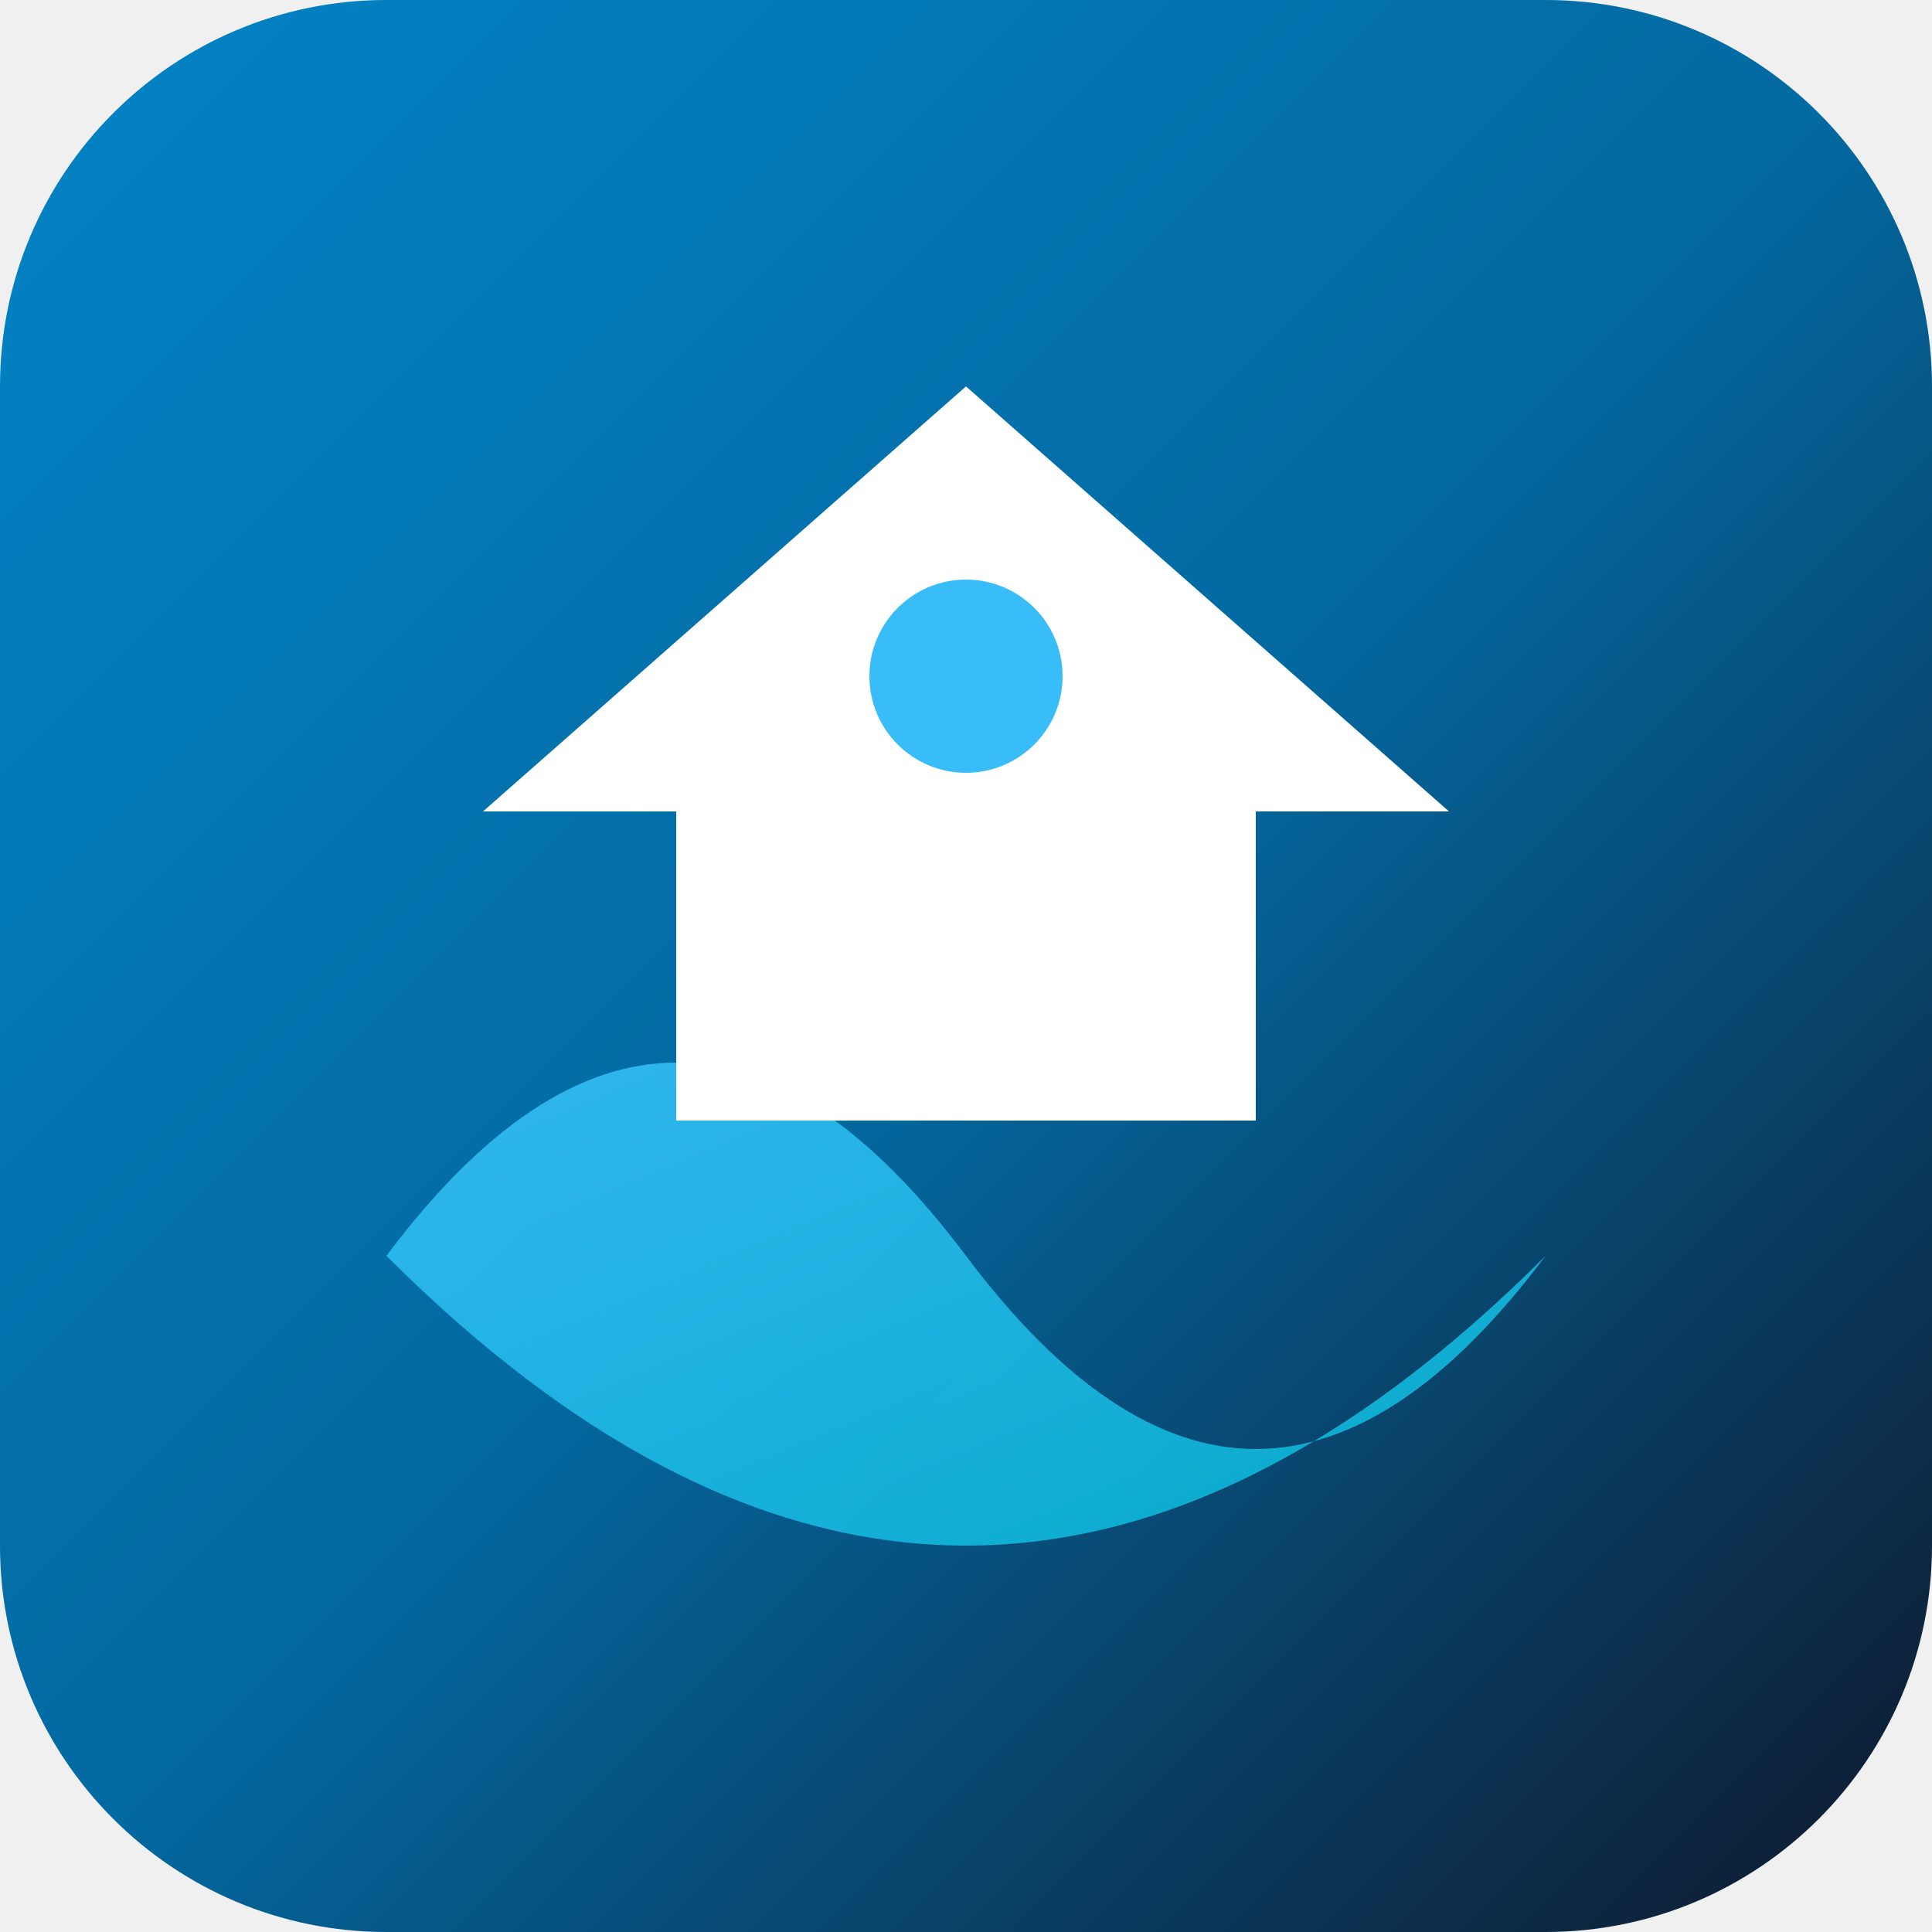
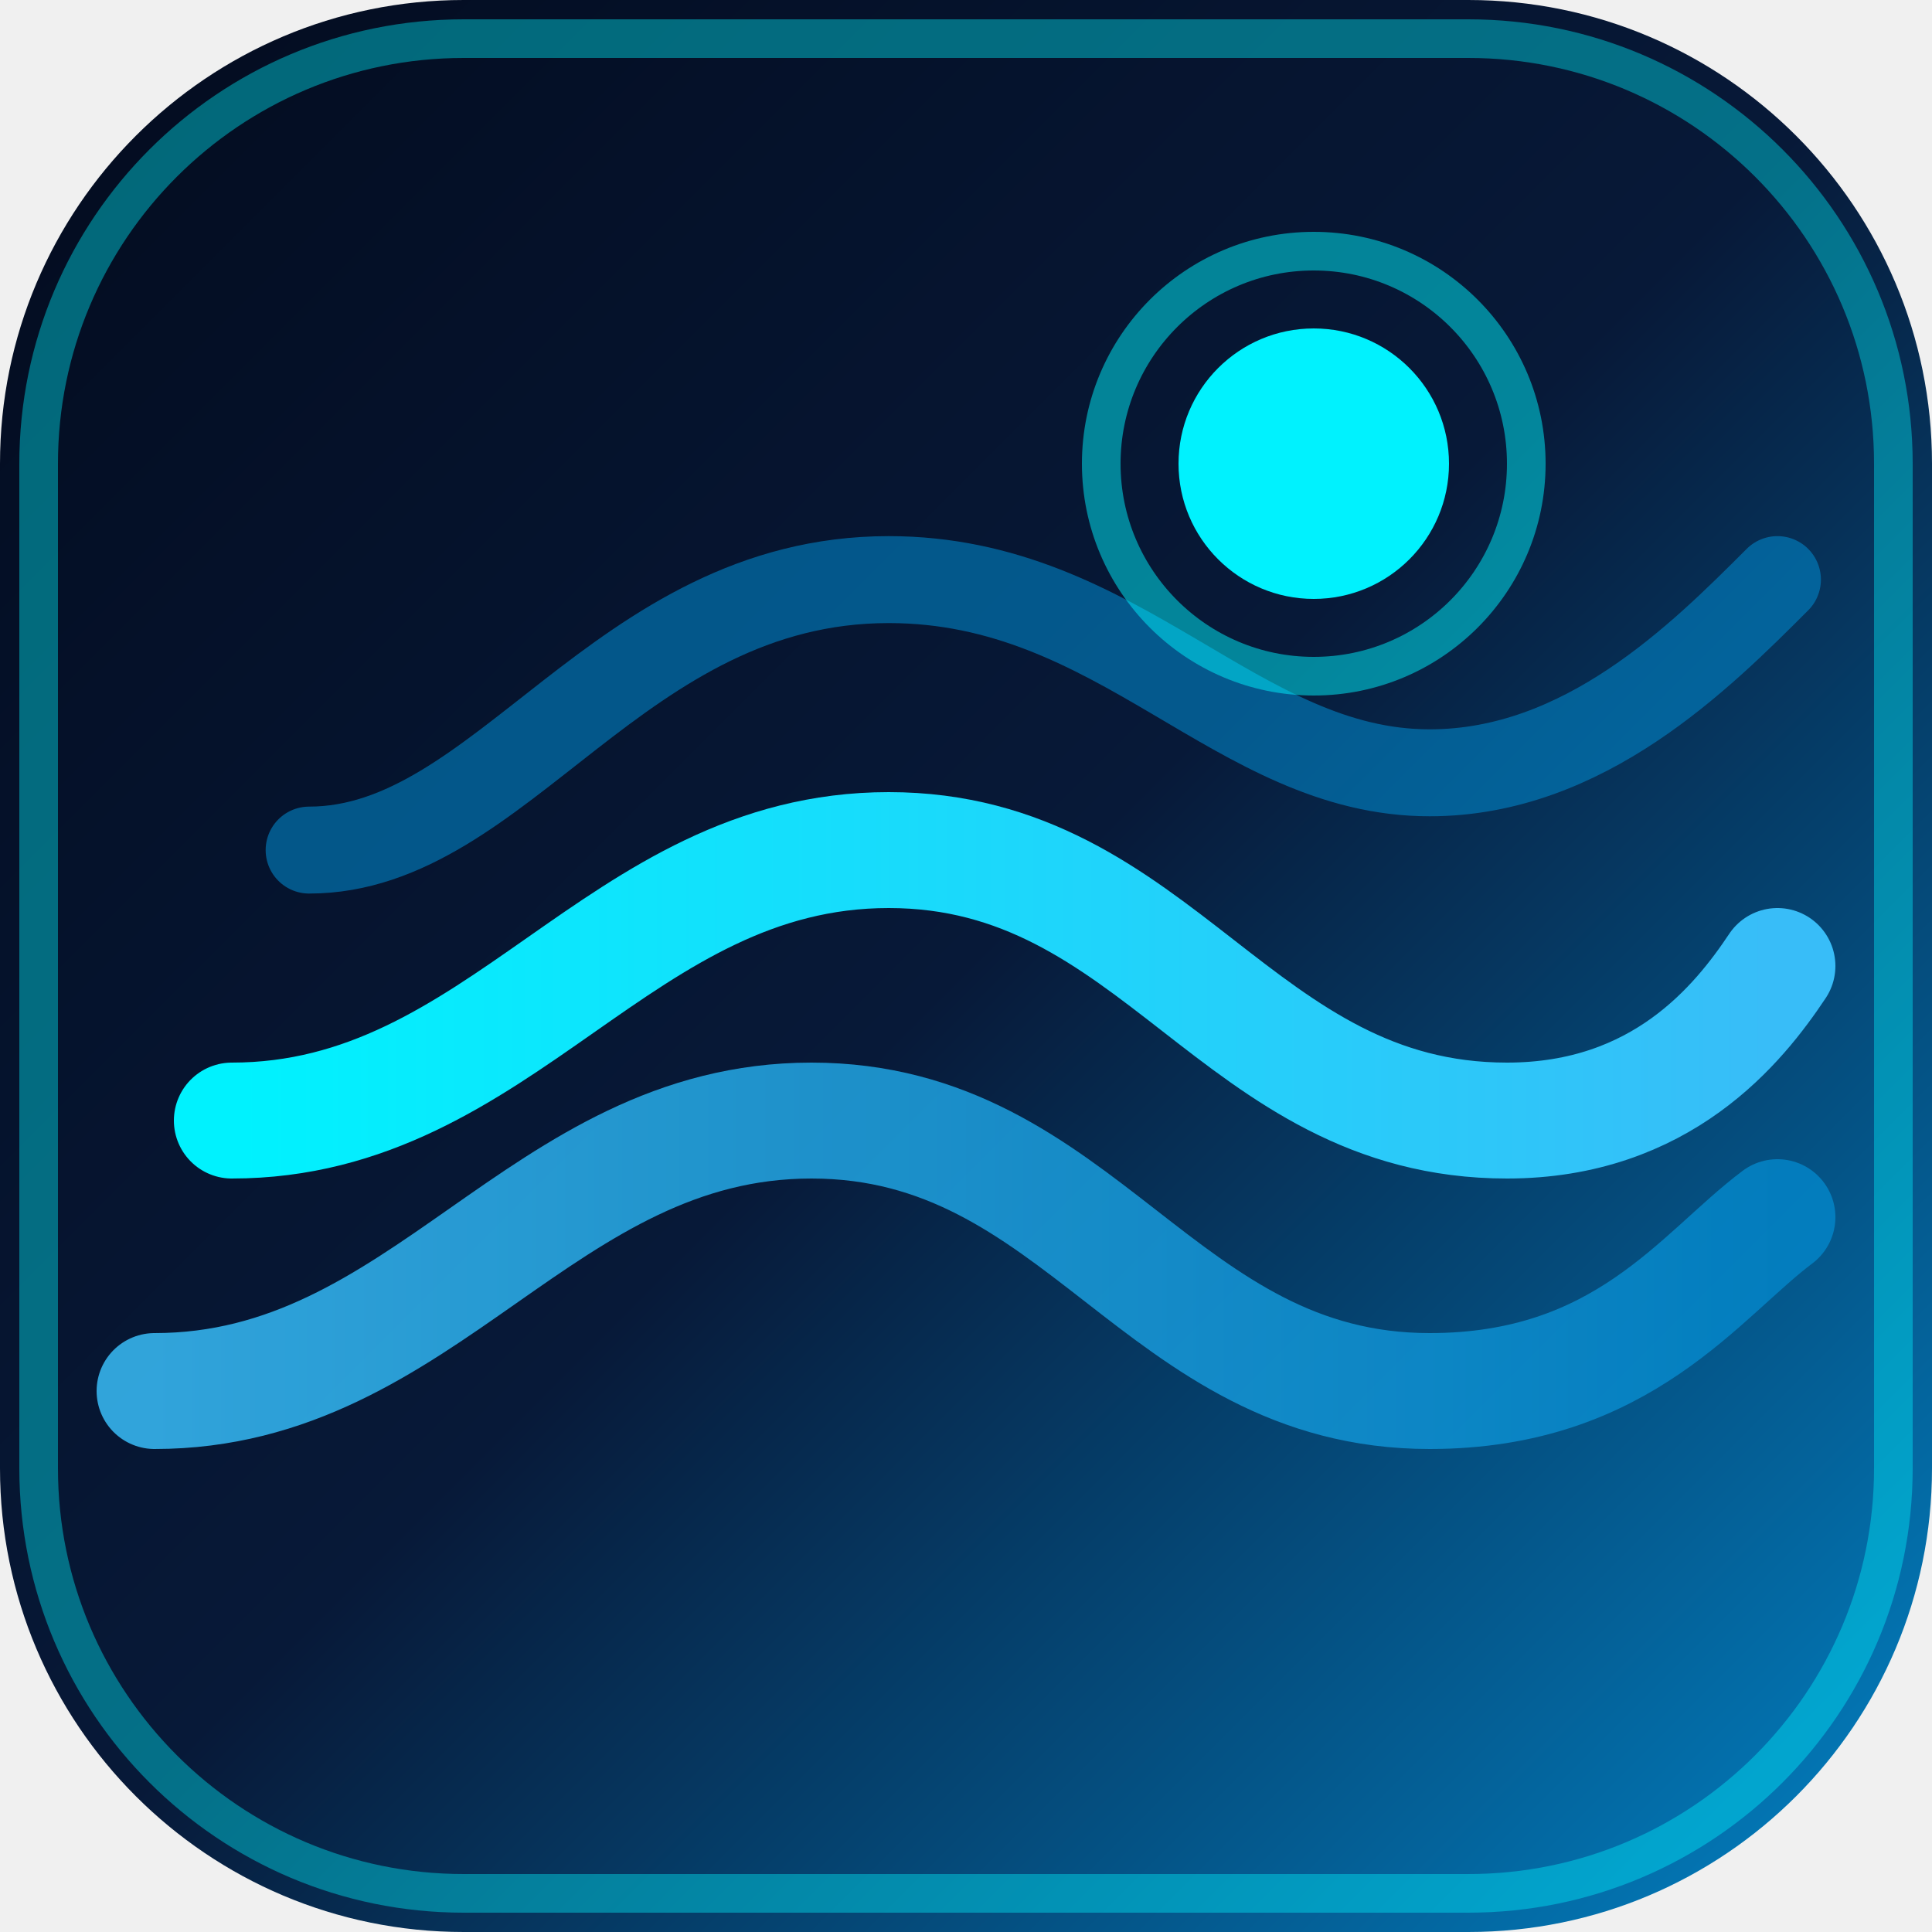
<svg xmlns="http://www.w3.org/2000/svg" viewBox="0 0 100 100" width="100" height="100">
  <defs>
-     <linearGradient id="grad" x1="0%" y1="0%" x2="100%" y2="100%">
-       <stop offset="0%" stop-color="#0284c7" />
-       <stop offset="50%" stop-color="#0369a1" />
-       <stop offset="100%" stop-color="#0f172a" />
+     <linearGradient id="bgGrad" x1="0%" y1="0%" x2="100%" y2="100%">
+       <stop offset="0%" stop-color="#030b1e" />
+       <stop offset="50%" stop-color="#071938" />
+       <stop offset="100%" stop-color="#0284c7" />
    </linearGradient>
-     <linearGradient id="cyanGrad" x1="0%" y1="0%" x2="100%" y2="100%">
+     <linearGradient id="cyanGrad" x1="0%" y1="0%" x2="100%" y2="0%">
+       <stop offset="0%" stop-color="#00f2fe" />
+       <stop offset="100%" stop-color="#38bdf8" />
+     </linearGradient>
+     <linearGradient id="blueGrad" x1="0%" y1="0%" x2="100%" y2="0%">
      <stop offset="0%" stop-color="#38bdf8" />
-       <stop offset="100%" stop-color="#06b6d4" />
+       <stop offset="100%" stop-color="#0284c7" />
    </linearGradient>
  </defs>
-   <rect width="100" height="100" rx="20" fill="url(#grad)" />
-   <path d="M 20 65 Q 35 45 50 65 T 80 65 Q 65 80 50 80 T 20 65 Z" fill="url(#cyanGrad)" opacity="0.9" />
-   <path d="M 50 20 L 75 42 L 65 42 L 65 58 L 35 58 L 35 42 L 25 42 Z" fill="#ffffff" />
-   <circle cx="50" cy="35" r="5" fill="#38bdf8" />
+   <rect width="100" height="100" rx="24" fill="url(#bgGrad)" />
+   <rect x="2" y="2" width="96" height="96" rx="22" fill="none" stroke="#00f2fe" stroke-width="2" opacity="0.4" />
+   <path d="M 12 58 C 26 58 32 44 46 44 C 60 44 64 58 78 58 C 86 58 90 53 92 50" fill="none" stroke="url(#cyanGrad)" stroke-width="6" stroke-linecap="round" />
+   <path d="M 8 72 C 22 72 28 58 42 58 C 56 58 60 72 74 72 C 84 72 88 66 92 63" fill="none" stroke="url(#blueGrad)" stroke-width="6" stroke-linecap="round" opacity="0.85" />
+   <path d="M 16 44 C 26 44 32 30 46 30 C 58 30 64 40 74 40 C 82 40 88 34 92 30" fill="none" stroke="#0284c7" stroke-width="4.5" stroke-linecap="round" opacity="0.6" />
+   <circle cx="68" cy="24" r="7" fill="#00f2fe" />
+   <circle cx="68" cy="24" r="11" fill="none" stroke="#00f2fe" stroke-width="2" opacity="0.5" />
</svg>
